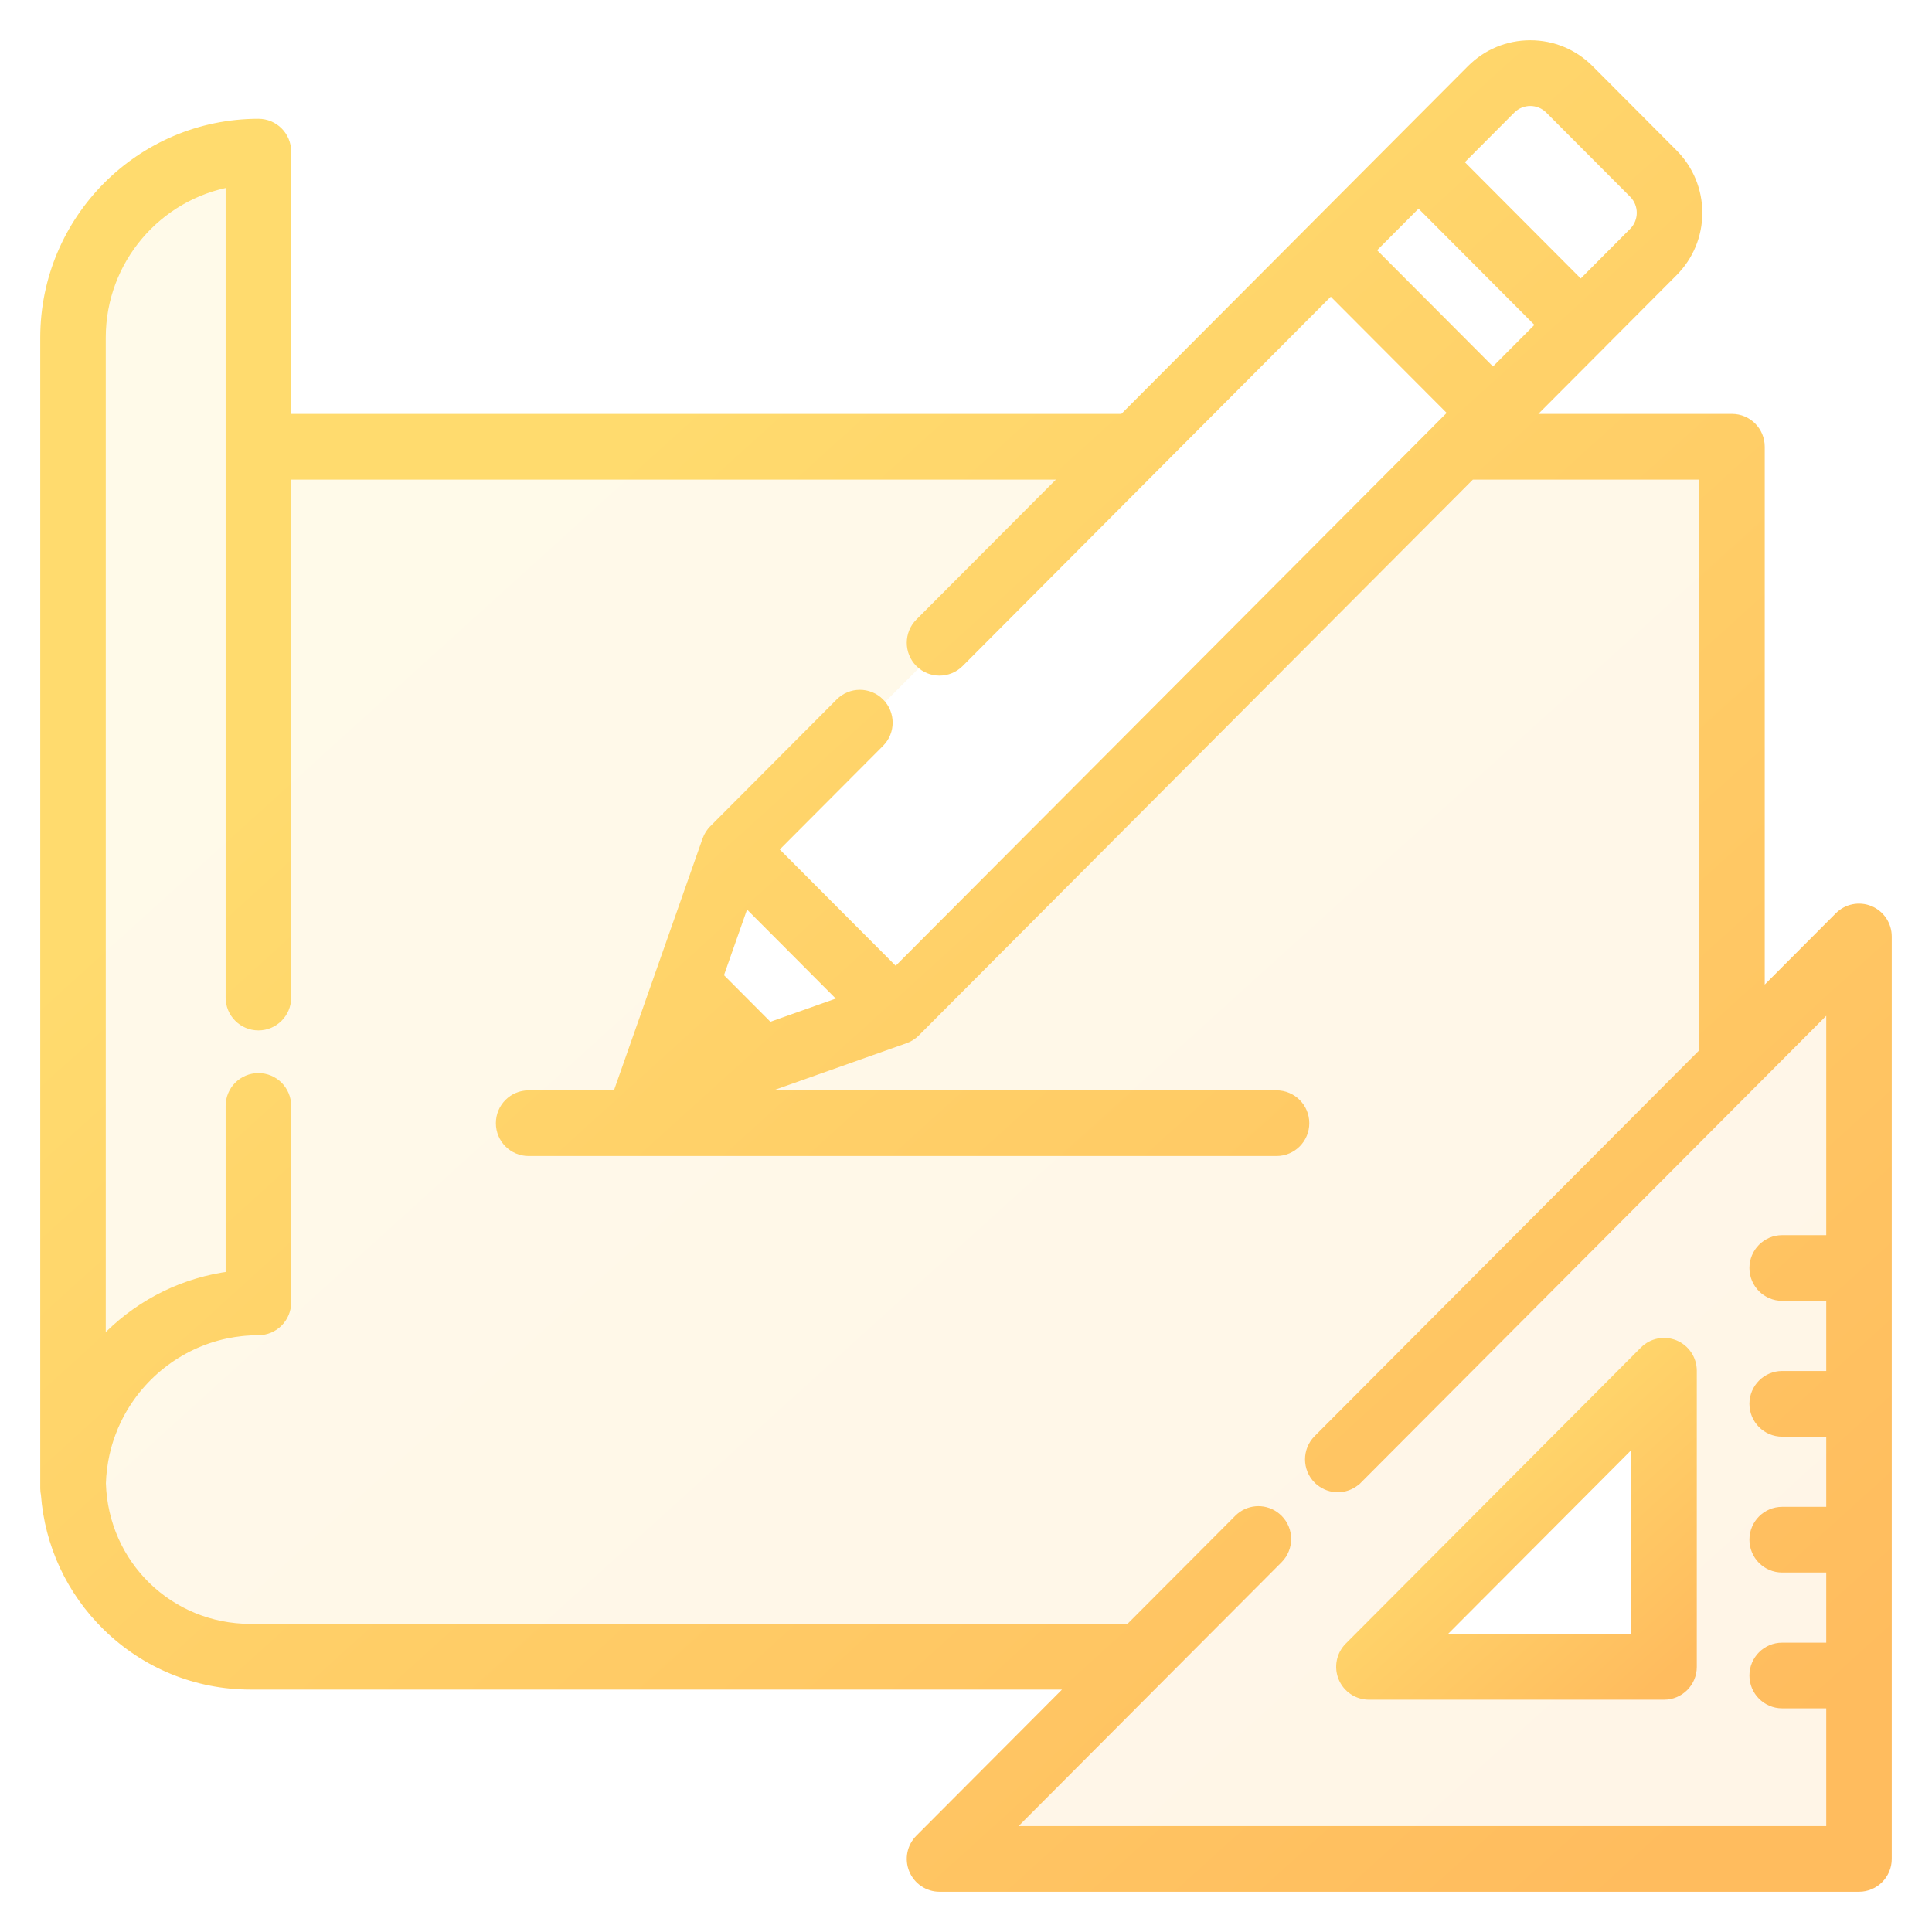
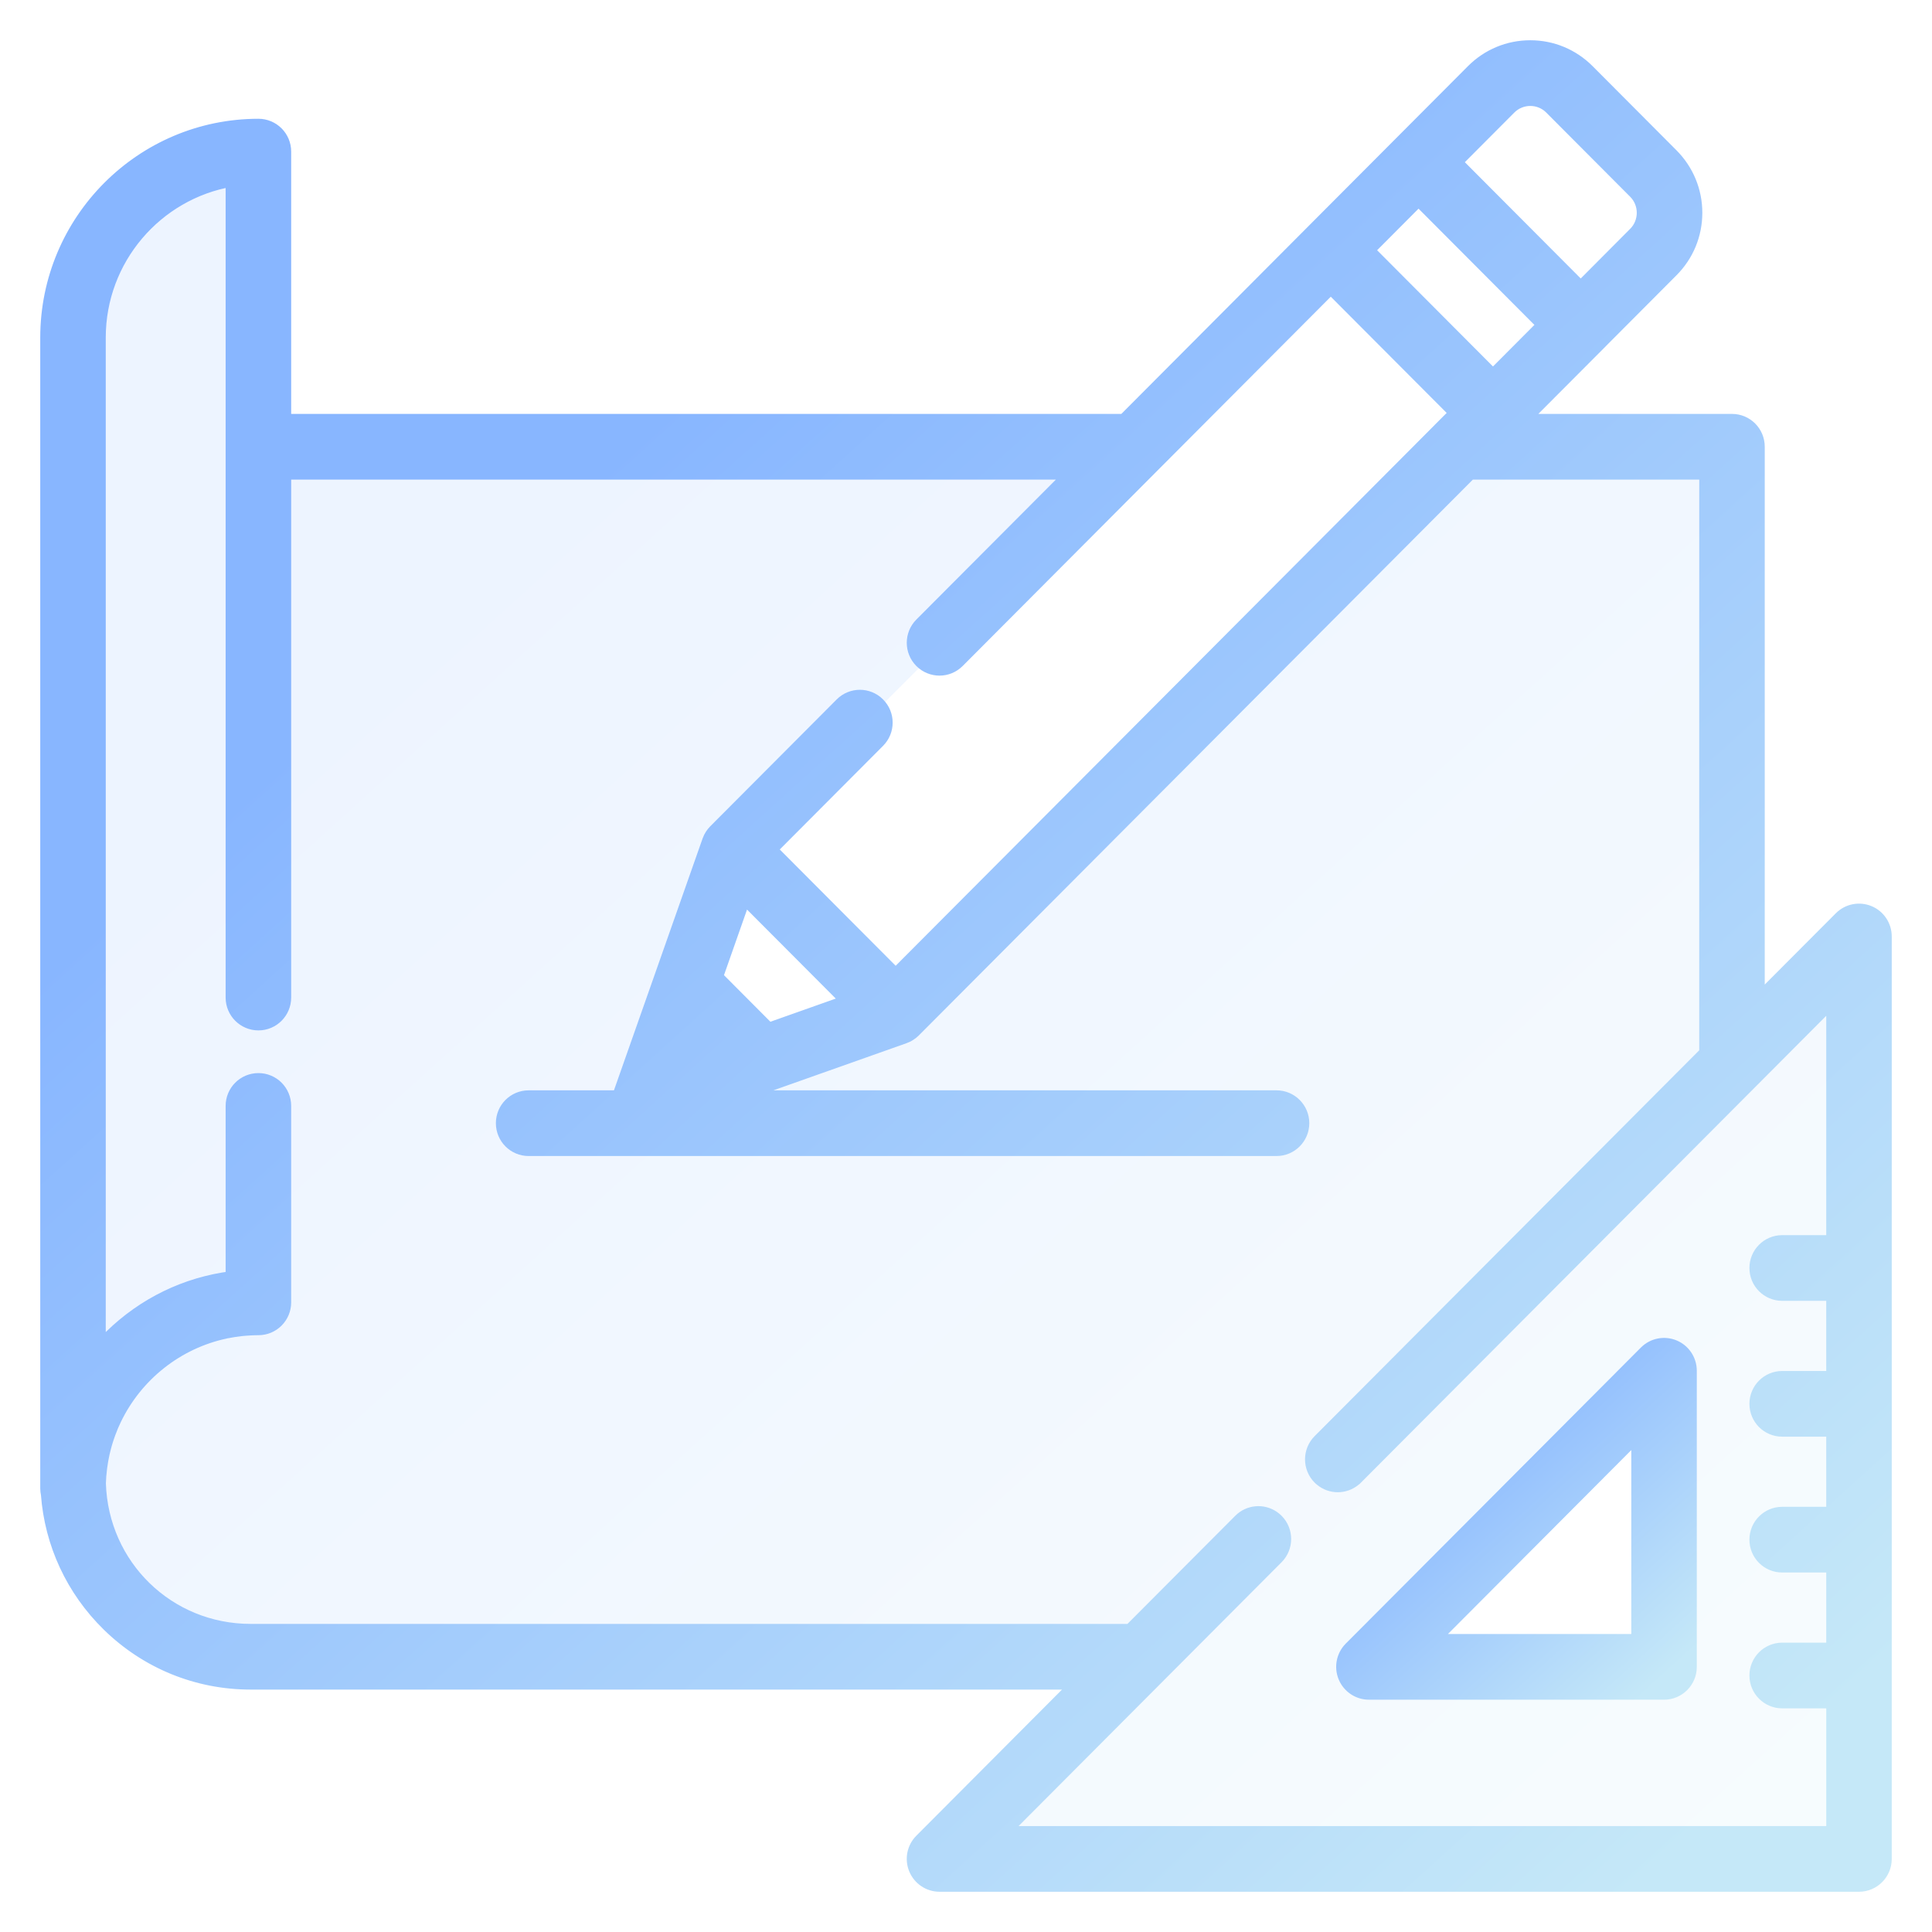
<svg xmlns="http://www.w3.org/2000/svg" width="42" height="42" viewBox="0 0 42 42" fill="none">
  <path opacity="0.15" fill-rule="evenodd" clip-rule="evenodd" d="M40.638 19.814C40.418 19.723 40.166 19.773 39.998 19.942L38.239 21.706V9.712C38.239 9.386 37.977 9.123 37.652 9.123H33.141L34.779 7.48L34.779 7.479L36.357 5.896C36.695 5.557 36.882 5.106 36.882 4.626C36.882 4.147 36.695 3.696 36.357 3.356L34.533 1.526C34.195 1.187 33.745 1 33.267 1C32.789 1 32.339 1.187 32.001 1.526L30.422 3.11L28.515 5.023L24.429 9.123H6.205V3.296C6.205 2.97 5.942 2.707 5.618 2.707C3.071 2.707 1 4.785 1 7.339V32.356C1 32.399 1.005 32.442 1.014 32.483C1.095 33.566 1.562 34.573 2.344 35.338C3.179 36.155 4.281 36.605 5.447 36.605H23.388L20.009 39.995C19.841 40.163 19.791 40.416 19.882 40.636C19.973 40.856 20.187 41 20.424 41H40.413C40.737 41 41 40.736 41 40.411V20.358C41 20.12 40.857 19.905 40.638 19.814ZM32.831 2.359C33.072 2.118 33.463 2.118 33.703 2.359L35.527 4.189C35.767 4.43 35.767 4.822 35.527 5.063L34.364 6.231L31.668 3.526L32.831 2.359ZM30.838 4.359L33.533 7.063L32.456 8.144L29.761 5.44L30.838 4.359ZM18.397 21.76L16.715 22.356L15.595 21.232L16.188 19.544L18.397 21.76ZM35.829 30.171L30.171 35.829C30.108 35.892 30.152 36 30.241 36H36V30.241C36 30.152 35.892 30.108 35.829 30.171ZM16 18.5L19.5 22L32.5 9L29 5.5L16 18.5Z" fill="url(#paint0_linear)" />
  <path d="M36.4 29.255C36.18 29.164 35.928 29.214 35.76 29.383L29.344 35.819C29.176 35.988 29.126 36.241 29.217 36.461C29.308 36.681 29.522 36.825 29.759 36.825H36.175C36.499 36.825 36.762 36.561 36.762 36.236V29.799C36.762 29.561 36.619 29.346 36.4 29.255ZM31.176 35.647L35.588 31.221V35.647H31.176Z" fill="url(#paint1_linear)" stroke="url(#paint2_linear)" stroke-width="0.25" />
  <path d="M40.638 19.814C40.418 19.723 40.166 19.773 39.998 19.942L38.239 21.706V9.712C38.239 9.386 37.977 9.123 37.652 9.123H33.141L34.779 7.48C34.779 7.48 34.779 7.479 34.779 7.479L36.357 5.896C36.695 5.557 36.882 5.106 36.882 4.626C36.882 4.147 36.695 3.696 36.357 3.356L34.533 1.526C34.195 1.187 33.745 1 33.267 1C32.789 1 32.339 1.187 32.001 1.526L30.422 3.11L28.515 5.023L24.429 9.123H6.205V3.296C6.205 2.97 5.942 2.707 5.618 2.707C3.071 2.707 1 4.785 1 7.339V32.356C1 32.399 1.005 32.442 1.014 32.483C1.095 33.566 1.562 34.573 2.344 35.338C3.179 36.155 4.281 36.605 5.447 36.605H23.388L20.009 39.995C19.841 40.163 19.791 40.416 19.882 40.636C19.973 40.856 20.187 41 20.424 41H40.413C40.737 41 41 40.736 41 40.411V20.358C41 20.12 40.857 19.905 40.638 19.814ZM32.831 2.359C33.072 2.118 33.463 2.118 33.703 2.359L35.527 4.189C35.767 4.43 35.767 4.822 35.527 5.063L34.364 6.231L31.668 3.526L32.831 2.359ZM30.838 4.359L33.533 7.063L32.456 8.144L29.761 5.44L30.838 4.359ZM39.826 26.976H38.743C38.419 26.976 38.156 27.24 38.156 27.565C38.156 27.891 38.419 28.154 38.743 28.154H39.826V29.929H38.743C38.419 29.929 38.156 30.193 38.156 30.518C38.156 30.844 38.419 31.107 38.743 31.107H39.826V32.882H38.743C38.419 32.882 38.156 33.146 38.156 33.471C38.156 33.797 38.419 34.06 38.743 34.06H39.826V35.835H38.743C38.419 35.835 38.156 36.099 38.156 36.424C38.156 36.749 38.419 37.013 38.743 37.013H39.826V39.822H21.842L27.772 33.873C28.001 33.643 28.001 33.27 27.772 33.04C27.746 33.014 27.717 32.991 27.688 32.97C27.459 32.813 27.145 32.836 26.942 33.04L24.562 35.427H5.448C3.667 35.427 2.233 34.032 2.177 32.249C2.18 32.137 2.189 32.026 2.203 31.917C2.203 31.916 2.203 31.915 2.203 31.915C2.21 31.863 2.218 31.811 2.227 31.759C2.228 31.753 2.229 31.747 2.23 31.741C2.238 31.695 2.247 31.65 2.257 31.604C2.26 31.591 2.263 31.579 2.266 31.566C2.275 31.527 2.285 31.489 2.295 31.451C2.3 31.43 2.306 31.41 2.312 31.389C2.321 31.359 2.33 31.329 2.339 31.3C2.349 31.27 2.359 31.241 2.369 31.212C2.376 31.192 2.383 31.171 2.391 31.151C2.405 31.112 2.42 31.074 2.436 31.036C2.44 31.025 2.445 31.014 2.449 31.003C2.469 30.956 2.49 30.91 2.512 30.864C2.513 30.862 2.514 30.86 2.515 30.858C2.974 29.905 3.858 29.194 4.917 28.973C4.92 28.973 4.923 28.972 4.926 28.971C4.975 28.961 5.024 28.953 5.073 28.945C5.082 28.944 5.09 28.942 5.098 28.941C5.143 28.934 5.188 28.928 5.233 28.923C5.246 28.922 5.258 28.92 5.271 28.919C5.314 28.914 5.358 28.912 5.402 28.909C5.416 28.908 5.43 28.906 5.444 28.906C5.501 28.903 5.559 28.901 5.618 28.901C5.942 28.901 6.205 28.638 6.205 28.312V24.042C6.205 23.716 5.942 23.453 5.618 23.453C5.293 23.453 5.03 23.716 5.03 24.042V27.76C4.039 27.886 3.119 28.33 2.393 29.041C2.317 29.115 2.245 29.193 2.174 29.272V7.339C2.174 5.635 3.41 4.215 5.03 3.935V21.686C5.03 22.011 5.293 22.275 5.618 22.275C5.942 22.275 6.205 22.011 6.205 21.686V10.301H23.255L20.009 13.557C19.78 13.787 19.78 14.16 20.009 14.39C20.238 14.62 20.61 14.62 20.839 14.39L25.087 10.128C25.087 10.128 25.087 10.128 25.087 10.128L28.93 6.273L31.626 8.977L31.309 9.294C31.309 9.295 31.309 9.295 31.309 9.295L19.471 21.172L16.775 18.467L19.108 16.126C19.338 15.896 19.338 15.523 19.108 15.293C18.879 15.063 18.507 15.063 18.278 15.293L15.529 18.051C15.515 18.066 15.501 18.081 15.488 18.097C15.484 18.102 15.48 18.108 15.476 18.114C15.468 18.125 15.46 18.136 15.452 18.147C15.448 18.154 15.444 18.161 15.44 18.168C15.433 18.179 15.427 18.19 15.421 18.201C15.418 18.209 15.414 18.216 15.411 18.224C15.405 18.235 15.401 18.247 15.396 18.259C15.395 18.263 15.393 18.267 15.391 18.271L14.247 21.522L13.467 23.738C13.457 23.768 13.45 23.798 13.444 23.828H11.492C11.167 23.828 10.905 24.092 10.905 24.417C10.905 24.742 11.167 25.006 11.492 25.006H27.75C28.075 25.006 28.338 24.742 28.338 24.417C28.338 24.092 28.075 23.828 27.75 23.828H16.085L19.666 22.56C19.669 22.559 19.672 22.557 19.675 22.556C19.689 22.551 19.702 22.545 19.716 22.539C19.721 22.537 19.727 22.534 19.732 22.532C19.746 22.525 19.76 22.517 19.773 22.509C19.778 22.506 19.782 22.503 19.786 22.501C19.801 22.492 19.814 22.482 19.828 22.471C19.831 22.469 19.835 22.466 19.838 22.464C19.854 22.45 19.87 22.436 19.886 22.421L31.967 10.301H37.065V22.884L28.667 31.309C28.438 31.539 28.438 31.912 28.667 32.142C28.681 32.156 28.696 32.17 28.712 32.182C28.819 32.27 28.951 32.315 29.082 32.315C29.214 32.315 29.345 32.27 29.453 32.182C29.468 32.17 29.483 32.156 29.497 32.142L29.498 32.142L39.826 21.78V26.976ZM18.397 21.76L16.715 22.356L15.595 21.232L16.188 19.544L18.397 21.76Z" fill="url(#paint3_linear)" stroke="url(#paint4_linear)" stroke-width="0.25" />
  <defs>
    <linearGradient id="paint0_linear" x1="3.267" y1="1" x2="37.8" y2="39.133" gradientUnits="userSpaceOnUse">
-       <stop offset="0.259" stop-color="#FFDB6E" />
-       <stop offset="1" stop-color="#FFBC5E" />
+       <stop offset="0.259" stop-color="#88b6ff" />
+       <stop offset="1" stop-color="#c5e8f8" />
    </linearGradient>
    <linearGradient id="paint1_linear" x1="29.602" y1="29.21" x2="36.178" y2="36.448" gradientUnits="userSpaceOnUse">
-       <stop offset="0.259" stop-color="#FFDB6E" />
-       <stop offset="1" stop-color="#FFBC5E" />
+       <stop offset="0.259" stop-color="#88b6ff" />
+       <stop offset="1" stop-color="#c5e8f8" />
    </linearGradient>
    <linearGradient id="paint2_linear" x1="29.602" y1="29.21" x2="36.178" y2="36.448" gradientUnits="userSpaceOnUse">
-       <stop offset="0.259" stop-color="#FFDB6E" />
-       <stop offset="1" stop-color="#FFBC5E" />
+       <stop offset="0.259" stop-color="#88b6ff" />
+       <stop offset="1" stop-color="#c5e8f8" />
    </linearGradient>
    <linearGradient id="paint3_linear" x1="3.267" y1="1" x2="37.8" y2="39.133" gradientUnits="userSpaceOnUse">
-       <stop offset="0.259" stop-color="#FFDB6E" />
-       <stop offset="1" stop-color="#FFBC5E" />
+       <stop offset="0.259" stop-color="#88b6ff" />
+       <stop offset="1" stop-color="#c5e8f8" />
    </linearGradient>
    <linearGradient id="paint4_linear" x1="3.267" y1="1" x2="37.8" y2="39.133" gradientUnits="userSpaceOnUse">
-       <stop offset="0.259" stop-color="#FFDB6E" />
-       <stop offset="1" stop-color="#FFBC5E" />
+       <stop offset="0.259" stop-color="#88b6ff" />
+       <stop offset="1" stop-color="#c5e8f8" />
    </linearGradient>
  </defs>
</svg>
